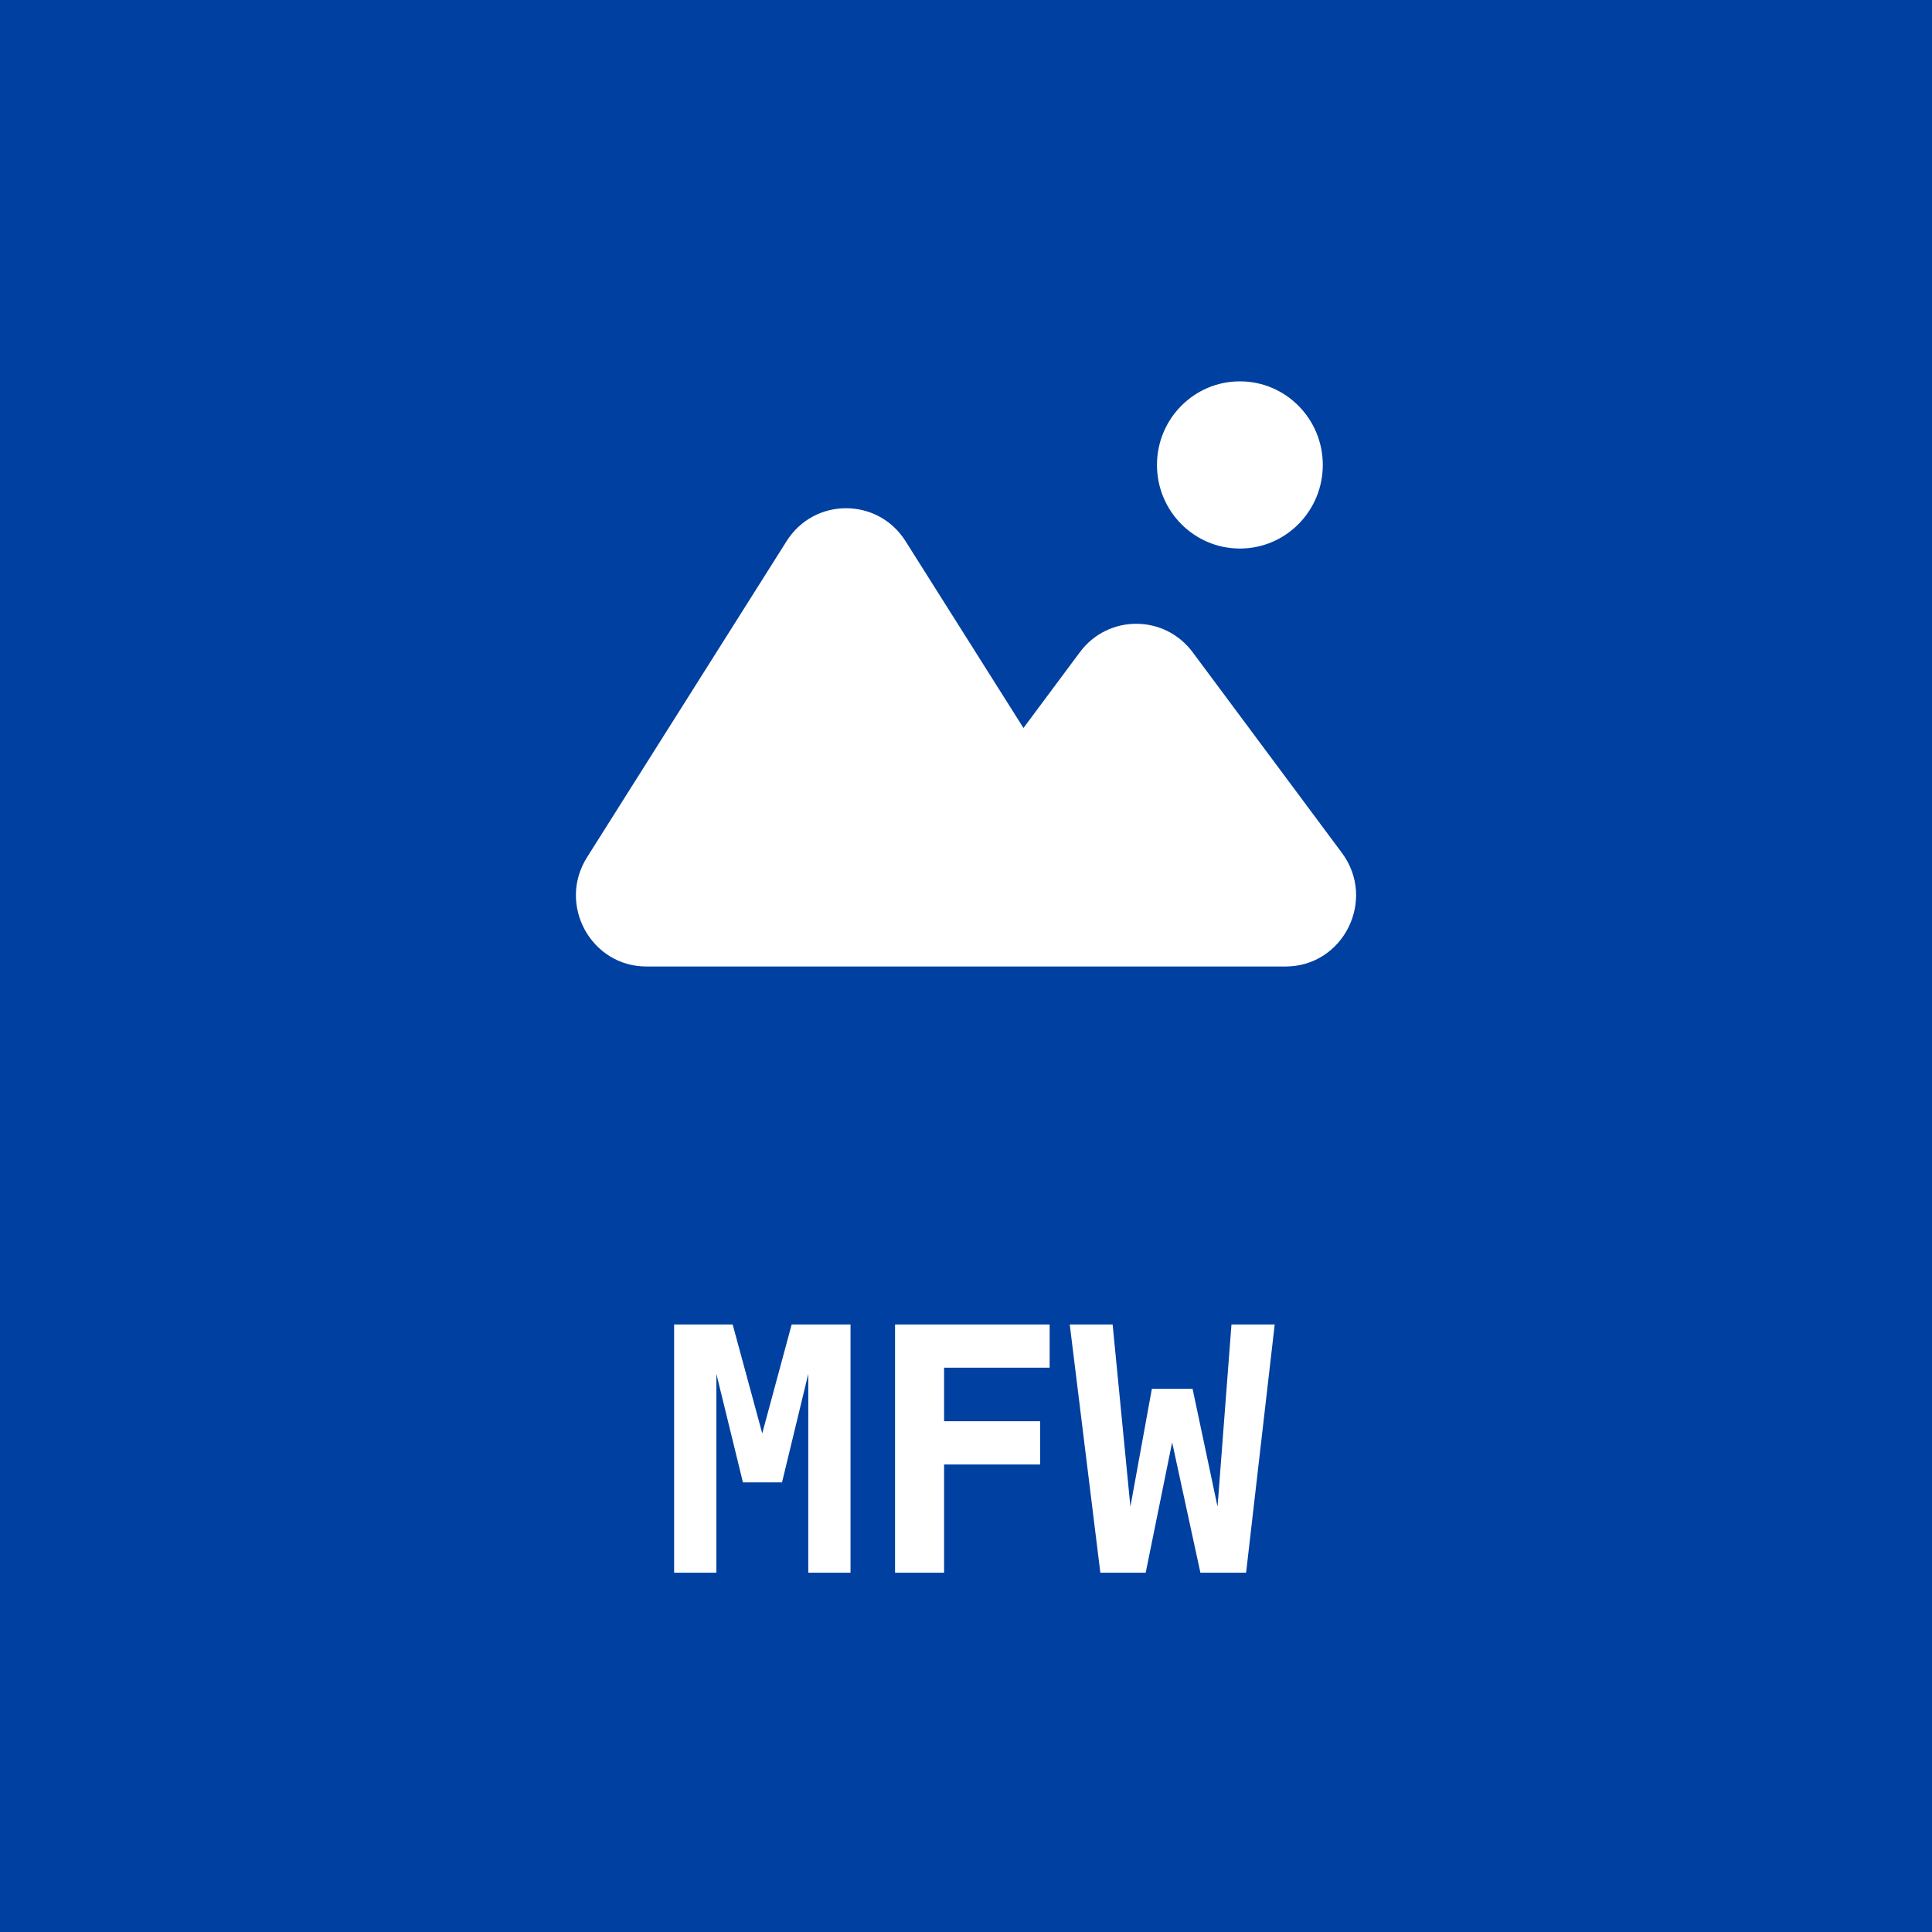
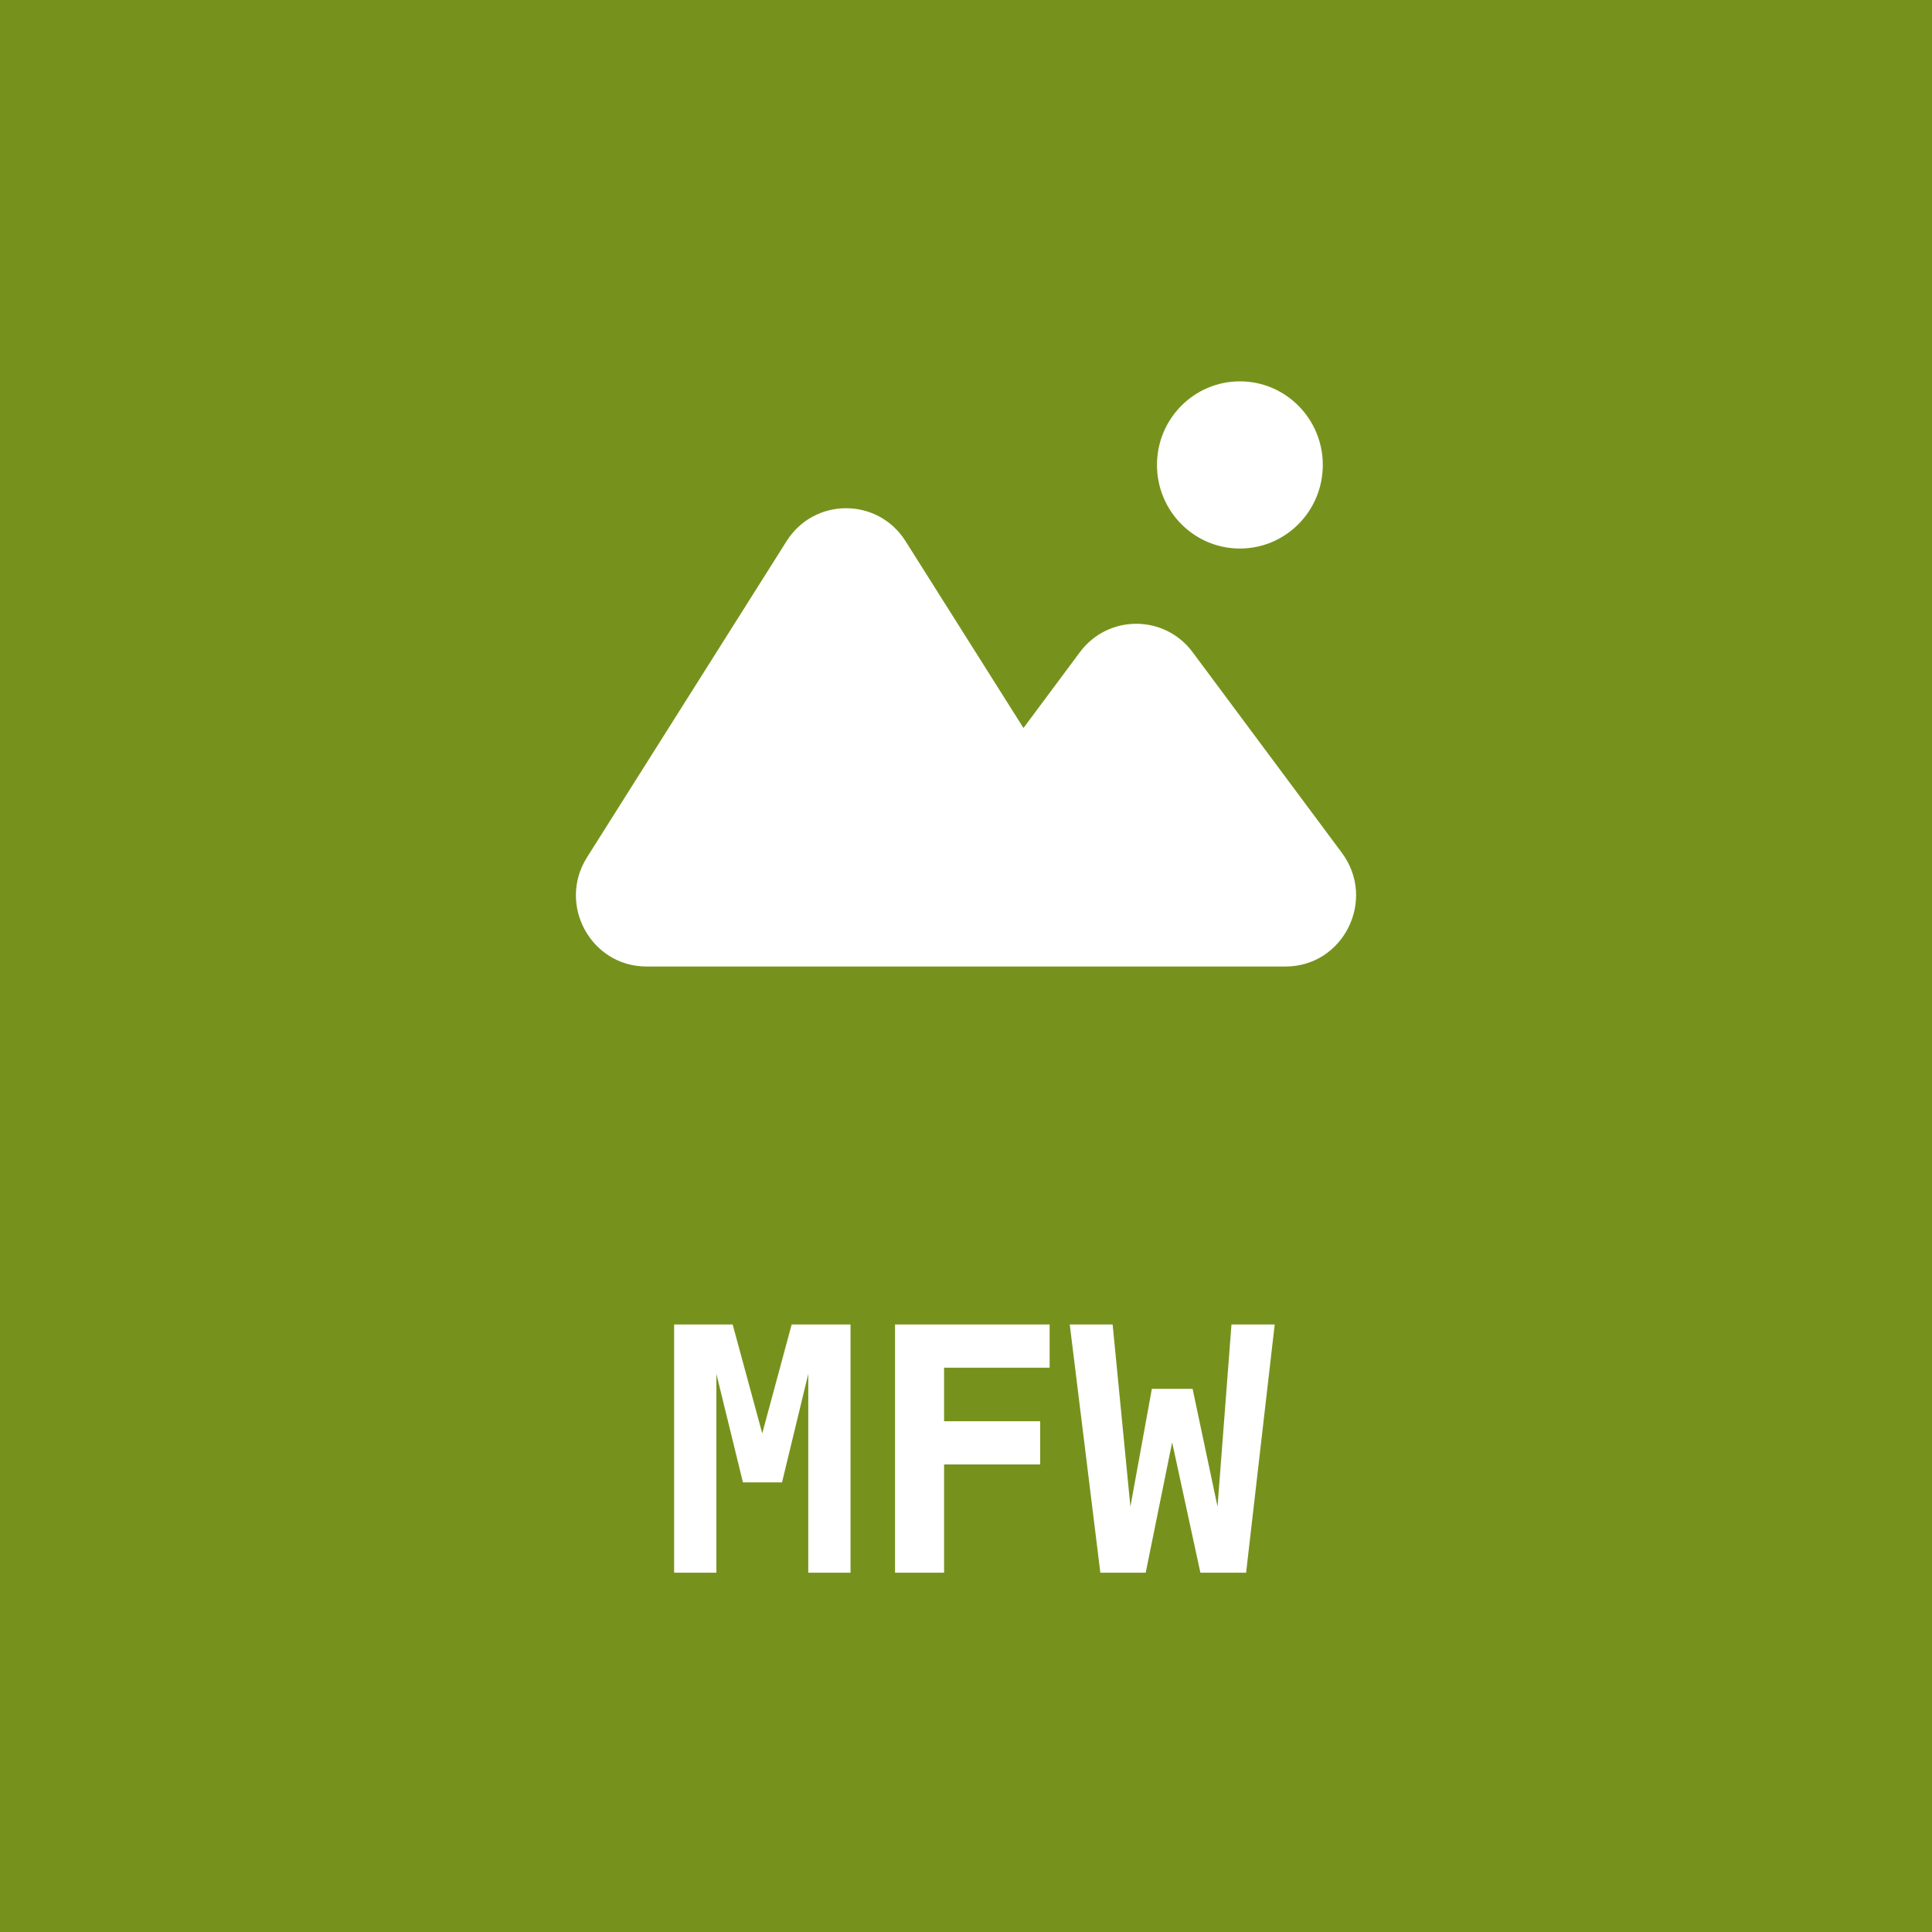
<svg xmlns="http://www.w3.org/2000/svg" width="4e3" height="4e3" version="1.1" viewBox="0 0 1058.3 1058.3">
  <g transform="matrix(1.1128 0 0 1.1128 -59.706 -59.706)">
-     <rect x="53.654" y="53.654" width="951.03" height="951.03" rx="0" ry="0" fill="#0040a0" stroke="#0040a0" stroke-linecap="round" stroke-linejoin="round" stroke-miterlimit="0" stroke-width="107.31" style="paint-order:stroke fill markers" />
+     <rect x="53.654" y="53.654" width="951.03" height="951.03" rx="0" ry="0" fill="#76921d" stroke="#76921d" stroke-linecap="round" stroke-linejoin="round" stroke-miterlimit="0" stroke-width="107.31" style="paint-order:stroke fill markers" />
    <text x="378.461" y="827.802" fill="#000000" font-family="sans-serif" font-size="167.57px" stroke-width=".265" style="line-height:1.25" xml:space="preserve">
      <tspan x="378.461" y="827.802" fill="#ffffff" font-family="'DejaVu Sans Mono'" font-size="167.57px" font-weight="bold" stroke-width=".265">MFW</tspan>
    </text>
    <g transform="matrix(.96012 0 0 .96012 185.08 -320.77)" fill="#fff" stroke-width="21.341">
      <ellipse cx="498.8" cy="628.35" rx="42.509" ry="42.857" />
      <path d="m369.15 874.78h-174.59c-20.131 0-32.326-22.402-21.521-39.521l102.32-162.1c10.025-15.879 33.016-15.879 43.034 0l68.732 108.88 38.134-51.259c10.202-13.715 30.606-13.715 40.809 0l76.516 102.86c12.604 16.952 0.803 41.143-20.404 41.143h-122.98z" clip-rule="evenodd" fill-rule="evenodd" />
      <path d="m173.04 835.26 8.965 5.75zm102.32-162.1 8.965 5.75zm43.034 0 8.973-5.75zm68.732 108.88-8.965 5.75c1.848 2.964 5.061 4.819 8.555 4.957 3.454 0.162 6.828-1.466 8.909-4.276zm38.134-51.259-8.507-6.431zm40.809 0 8.499-6.431zm76.516 102.86 8.499-6.431zm-348.02 51.857h174.59v-21.428h-174.59zm-30.486-55.987c-15.303 24.251 2.008 55.987 30.486 55.987v-21.428c-11.745 0-18.854-13.068-12.556-23.053zm102.32-162.1-102.32 162.1 17.93 11.505 102.32-162.1zm60.972 0c-14.203-22.495-46.769-22.495-60.972 0l17.93 11.504c5.864-9.262 19.264-9.262 25.104 0zm68.724 108.88-68.724-108.88-17.938 11.504 68.732 108.88zm20.661-51.935-38.134 51.259 17.006 12.857 38.134-51.259zm57.815 0c-14.452-19.429-43.363-19.429-57.815 0l17.006 12.857c5.945-8.002 17.85-8.002 23.802 0zm76.516 102.86-76.516-102.86-17.006 12.857 76.516 102.86zm-28.903 58.286c29.771 0 46.769-34.271 28.903-58.286l-17.006 12.857c7.391 9.89 0 24-11.897 24zm-122.98 0h122.98v-21.428h-122.98zm-30.052 0h30.052v-21.428h-30.052z" />
    </g>
  </g>
</svg>
